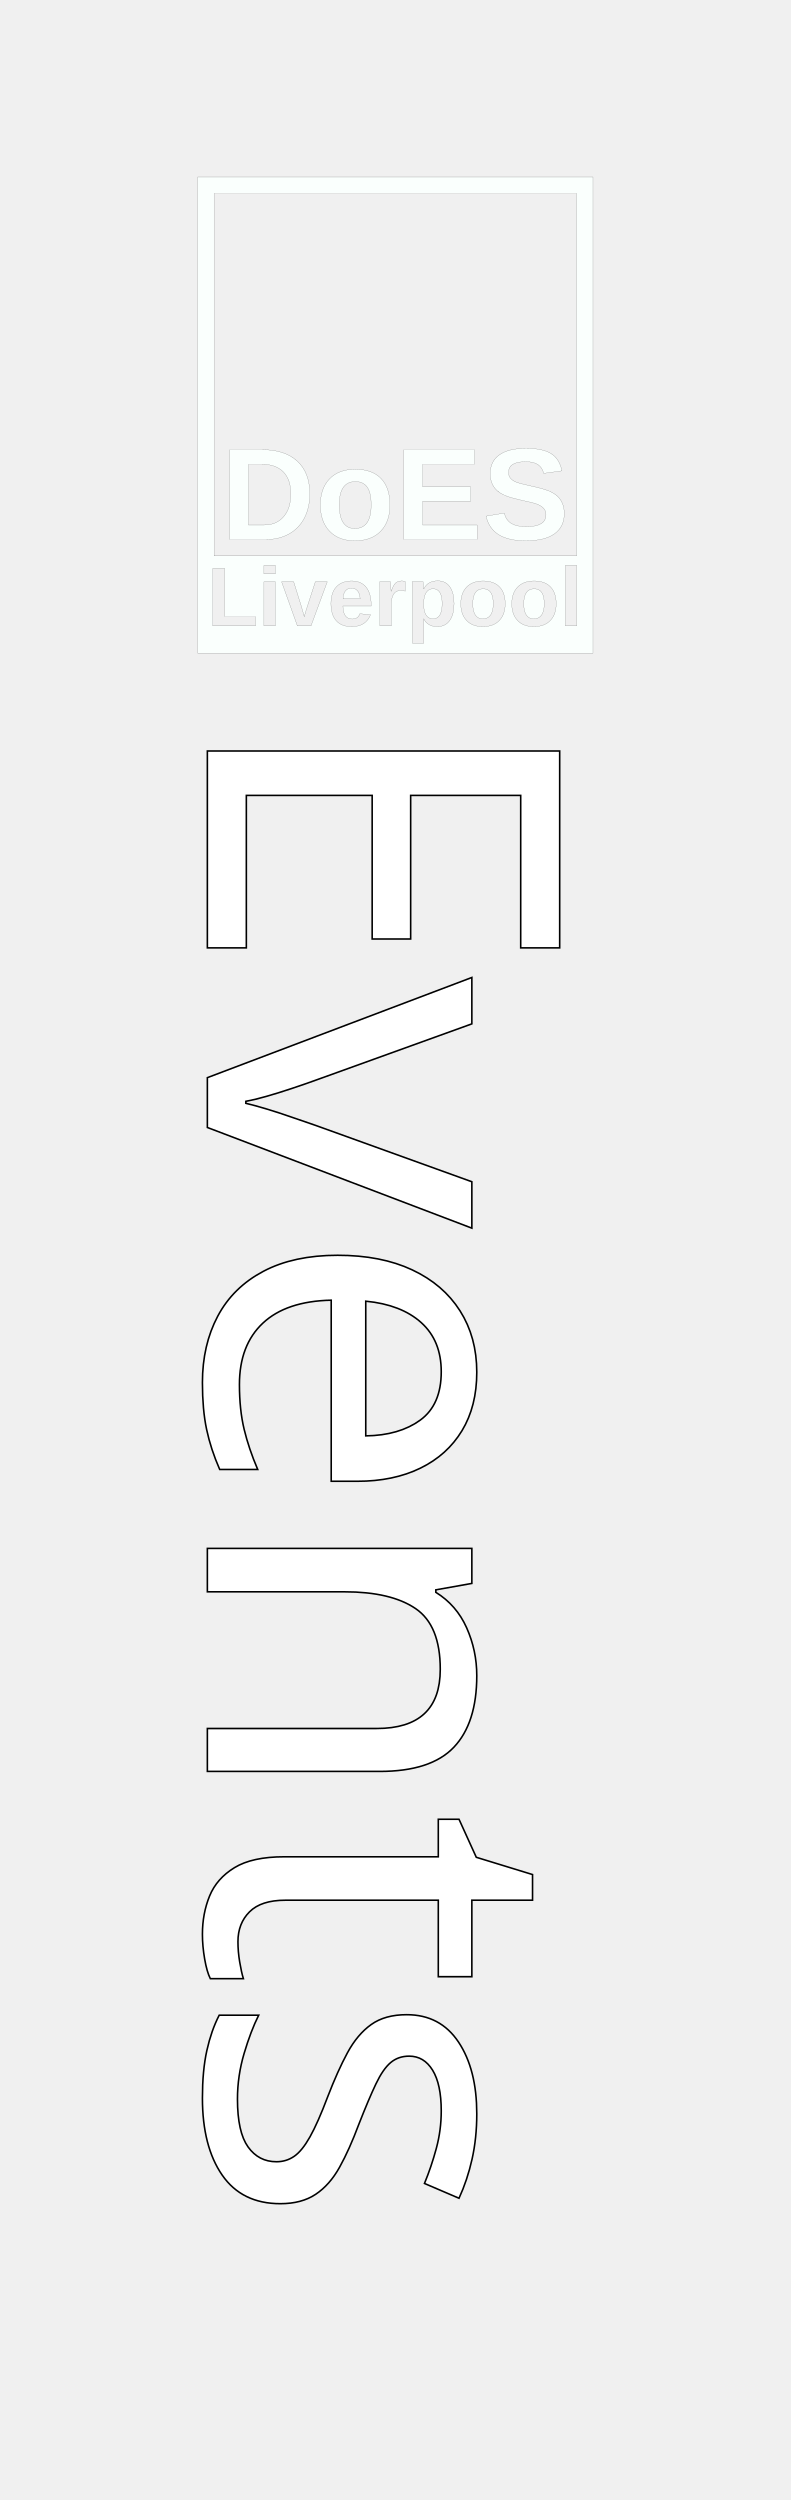
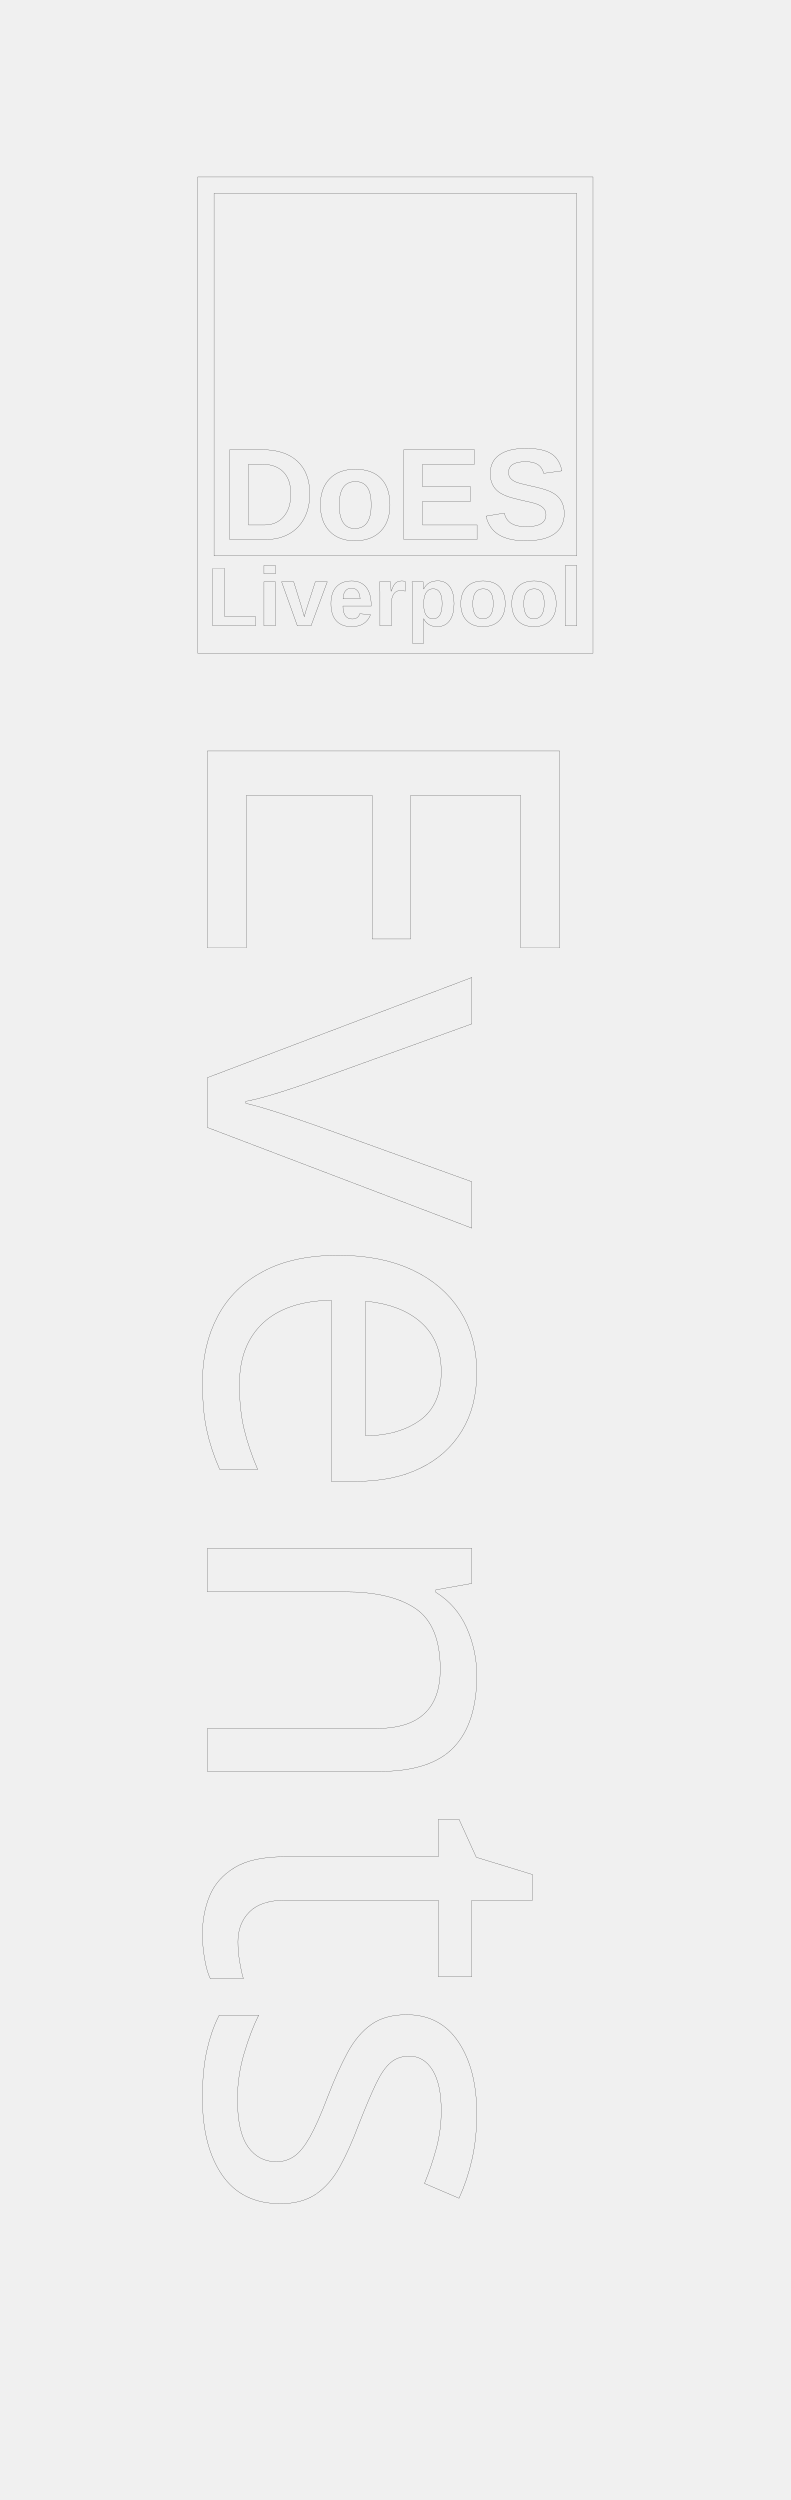
<svg xmlns="http://www.w3.org/2000/svg" width="600mm" height="1897mm" viewBox="0 0 600 1897" version="1.1" id="svg8">
  <defs id="defs2" />
  <g id="layer1" transform="translate(0,1600)">
    <g id="layer1-6" transform="matrix(0.2645833,0,0,0.2645833,181.4285,-846.9945)">
-       <g id="g1813" transform="translate(-2.4047051e-6,-1760.33)">
-         <path id="rect2987" d="M -118.627,-578.115 V 787.682 H 1014.916 V -578.115 Z m 46.797,46.797 H 968.117 V 508.629 H -71.83 Z M 822.876,200.179 c -33.392,0 -58.863,6.215 -76.412,18.645 -17.427,12.309 -26.141,30.102 -26.141,53.379 0,9.14 1.158,17.244 3.474,24.312 2.437,7.069 5.788,13.224 10.054,18.463 4.266,5.24 9.445,9.749 15.538,13.527 6.093,3.656 12.918,6.885 20.474,9.688 7.556,2.681 20.961,6.277 40.216,10.786 22.302,4.509 37.353,8.348 45.152,11.516 7.922,3.168 14.015,7.129 18.281,11.882 4.387,4.753 6.58,10.786 6.58,18.098 0,22.911 -18.828,34.367 -56.486,34.367 -18.159,0 -32.356,-3.047 -42.593,-9.141 -10.237,-6.215 -17.123,-16.148 -20.657,-29.797 l -52.098,8.592 c 5.362,23.764 17.426,41.496 36.194,53.195 18.768,11.699 44.665,17.549 77.692,17.549 36.195,0 63.616,-6.642 82.262,-19.926 18.768,-13.405 28.152,-32.721 28.152,-57.948 0,-10.724 -1.645,-20.169 -4.936,-28.334 -3.29,-8.287 -8.044,-15.356 -14.259,-21.206 -6.215,-5.972 -14.685,-11.151 -25.409,-15.537 -10.603,-4.509 -28.274,-9.385 -53.014,-14.625 -20.84,-4.509 -34.672,-8.226 -41.496,-11.151 -6.824,-3.047 -12.004,-6.703 -15.538,-10.968 -3.412,-4.266 -5.119,-9.75 -5.119,-16.452 0,-20.474 16.331,-30.711 48.992,-30.711 15.355,0 27.116,2.804 35.281,8.41 8.287,5.606 13.771,13.954 16.452,25.044 l 52.281,-7.13 c -4.631,-23.033 -14.989,-39.546 -31.075,-49.539 -15.965,-9.993 -39.913,-14.99 -71.843,-14.99 z m -849.852,3.838 v 257.57 H 77.222 c 24.617,0 46.431,-5.24 65.443,-15.721 19.133,-10.481 33.879,-25.593 44.238,-45.335 10.481,-19.865 15.721,-43.08 15.721,-69.648 0,-40.826 -11.881,-72.147 -35.646,-93.961 -23.764,-21.936 -57.34,-32.905 -100.725,-32.905 z m 499.418,0 v 257.57 h 210.041 v -41.679 H 526.37 v -67.819 h 137.468 v -41.68 H 526.37 v -64.712 h 148.619 v -41.68 z m -445.491,41.68 h 38.207 c 26.689,0 47.223,7.312 61.604,21.936 14.38,14.502 21.571,35.586 21.571,63.25 0,27.421 -6.825,49.113 -20.474,65.077 -13.649,15.965 -32.051,23.948 -55.206,23.948 h -45.701 z m 306.196,14.441 c -31.564,0 -56.121,9.14 -73.67,27.42 -17.549,18.158 -26.325,43.142 -26.325,74.949 0,31.93 8.775,57.035 26.325,75.315 17.549,18.28 41.74,27.42 72.573,27.42 31.442,0 56.06,-9.079 73.852,-27.238 17.793,-18.28 26.689,-43.446 26.689,-75.498 0,-33.026 -8.53,-58.314 -25.592,-75.863 -16.94,-17.671 -41.557,-26.506 -73.852,-26.506 z m 0.731,35.28 c 14.624,0 25.774,5.301 33.452,15.904 7.678,10.603 11.518,27.665 11.518,51.185 0,45.092 -15.782,67.637 -47.346,67.637 -14.381,0 -25.41,-5.728 -33.088,-17.184 -7.556,-11.578 -11.334,-28.395 -11.334,-50.453 0,-44.726 15.599,-67.089 46.798,-67.089 z M 71.284,535.873 h 32.818 v 24.177 H 71.284 Z m 864.254,0 h 32.818 v 173.318 h -32.818 z m -1011.177,8.76 h 34.453 v 137.93 h 88.294 v 26.628 H -75.639 Z m 645.737,35.504 c 14.716,0 26.122,5.684 34.22,17.051 8.098,11.29 12.147,27.368 12.147,48.234 0,21.1 -4.244,37.412 -12.73,48.935 -8.409,11.445 -20.322,17.168 -35.738,17.168 -8.876,0 -16.623,-1.907 -23.241,-5.722 -6.54,-3.893 -11.562,-9.46 -15.066,-16.701 h -0.701 c 0.467,2.336 0.701,9.421 0.701,21.256 v 48.468 h -32.818 v -146.923 c 0,-11.913 -0.311,-21.606 -0.934,-29.081 h 31.883 c 0.389,1.401 0.702,4.166 0.935,8.292 0.311,4.127 0.466,8.214 0.466,12.263 h 0.468 c 7.397,-15.494 20.867,-23.241 40.41,-23.241 z m -103.593,0.233 c 4.205,0 7.591,0.584 10.16,1.752 v 27.446 c -5.295,-1.168 -9.966,-1.752 -14.015,-1.752 -8.175,0 -14.56,3.309 -19.154,9.927 -4.516,6.618 -6.774,16.428 -6.774,29.431 v 62.016 h -32.819 v -96.703 c 0,-6.93 -0.117,-12.691 -0.35,-17.284 -0.156,-4.672 -0.35,-8.799 -0.584,-12.38 h 31.3 c 0.234,1.401 0.545,5.683 0.934,12.847 0.389,7.085 0.584,11.796 0.584,14.132 h 0.468 c 3.192,-8.876 6.034,-15.105 8.526,-18.686 2.492,-3.659 5.45,-6.346 8.876,-8.059 3.426,-1.791 7.709,-2.686 12.848,-2.686 z m -143.536,0.117 c 18.142,0 32,6.034 41.577,18.102 9.577,11.991 14.365,29.587 14.365,52.79 v 0.934 h -81.053 c 0,12.302 2.258,21.607 6.774,27.914 4.594,6.229 11.095,9.342 19.504,9.342 11.601,0 18.92,-5.022 21.957,-15.066 l 30.95,2.686 c -8.954,22.891 -27.135,34.337 -54.542,34.337 -18.998,0 -33.597,-5.606 -43.797,-16.818 -10.2,-11.29 -15.299,-27.718 -15.299,-49.286 0,-20.867 5.177,-36.905 15.532,-48.117 10.355,-11.212 25.033,-16.818 44.031,-16.818 z m 376.651,0 c 20.633,0 36.361,5.644 47.183,16.934 10.9,11.212 16.35,27.369 16.35,48.469 0,20.477 -5.684,36.555 -17.051,48.234 -11.368,11.601 -27.095,17.402 -47.183,17.402 -19.699,0 -35.155,-5.84 -46.367,-17.519 -11.212,-11.679 -16.818,-27.718 -16.818,-48.117 0,-20.322 5.606,-36.283 16.818,-47.884 11.212,-11.679 26.901,-17.519 47.067,-17.519 z m 146.222,0 c 20.633,0 36.361,5.644 47.183,16.934 10.9,11.212 16.35,27.369 16.35,48.469 0,20.477 -5.684,36.555 -17.051,48.234 -11.368,11.601 -27.095,17.402 -47.183,17.402 -19.699,0 -35.155,-5.84 -46.367,-17.519 -11.212,-11.679 -16.818,-27.718 -16.818,-48.117 0,-20.322 5.606,-36.283 16.818,-47.884 11.212,-11.679 26.901,-17.519 47.067,-17.519 z m -774.558,2.336 h 32.818 v 126.368 H 71.284 Z m 50.57,0 h 34.687 l 22.073,70.659 c 1.168,3.893 3.932,13.625 8.292,29.197 0.779,-3.192 2.375,-8.797 4.788,-16.817 2.414,-8.02 11.368,-35.7 26.862,-83.039 h 34.336 l -46.6,126.368 h -39.241 z m 200.647,18.336 c -7.708,0 -13.665,2.687 -17.869,8.059 -4.127,5.372 -6.307,12.886 -6.54,22.541 h 49.053 c -0.623,-10.2 -3.075,-17.83 -7.357,-22.891 -4.282,-5.139 -10.045,-7.709 -17.286,-7.709 z m 233.699,1.752 c -8.72,0 -15.417,3.816 -20.089,11.446 -4.594,7.63 -6.891,18.297 -6.891,32 0,13.626 2.297,24.176 6.891,31.651 4.672,7.397 11.29,11.096 19.854,11.096 17.519,0 26.279,-14.561 26.279,-43.681 0,-28.341 -8.682,-42.512 -26.044,-42.512 z m 143.886,0.117 c -19.932,0 -29.898,14.288 -29.898,42.862 0,14.093 2.413,24.838 7.24,32.234 4.905,7.319 11.952,10.978 21.14,10.978 20.166,0 30.248,-14.405 30.248,-43.213 0,-15.027 -2.452,-25.928 -7.357,-32.702 -4.905,-6.774 -12.03,-10.16 -21.373,-10.16 z m 146.222,0 c -19.932,0 -29.898,14.288 -29.898,42.862 0,14.093 2.413,24.838 7.24,32.234 4.905,7.319 11.953,10.978 21.14,10.978 20.166,0 30.248,-14.405 30.248,-43.213 0,-15.027 -2.452,-25.928 -7.357,-32.702 -4.905,-6.774 -12.03,-10.16 -21.373,-10.16 z" style="fill:#fafffd;fill-opacity:1;stroke:#000000;stroke-width:0.347;stroke-miterlimit:4;stroke-dasharray:none;stroke-opacity:1" />
-         <text transform="rotate(90)" id="text1808" y="91.029" x="930.797" style="font-style:normal;font-variant:normal;font-weight:normal;font-stretch:normal;font-size:1415.154px;line-height:1.25;font-family:'Transport New';-inkscape-font-specification:'Transport New';letter-spacing:0px;word-spacing:0px;fill:#ffffff;fill-opacity:1;stroke:#000000;stroke-width:4.596;stroke-miterlimit:4;stroke-dasharray:none;stroke-opacity:1" xml:space="preserve">
-           <tspan style="stroke-width:4.596" y="91.029" x="930.797" id="tspan1806">Events</tspan>
-         </text>
-       </g>
+       <path style="fill:none;fill-opacity:1;stroke:#000000;stroke-width:0.567;stroke-miterlimit:4;stroke-dasharray:none;stroke-opacity:1" d="M -118.627,-2338.445 V -972.648 H 1014.916 V -2338.445 Z m 46.797,46.797 H 968.117 v 1039.947 H -71.83 Z m 894.707,731.498 c -33.392,0 -58.863,6.215 -76.412,18.645 -17.427,12.309 -26.141,30.102 -26.141,53.379 0,9.14 1.158,17.244 3.474,24.312 2.437,7.069 5.788,13.224 10.054,18.463 4.266,5.24 9.445,9.749 15.538,13.527 6.093,3.656 12.918,6.885 20.474,9.688 7.556,2.681 20.961,6.277 40.216,10.786 22.302,4.509 37.353,8.348 45.152,11.516 7.922,3.168 14.015,7.129 18.281,11.882 4.387,4.753 6.58,10.786 6.58,18.098 0,22.911 -18.828,34.367 -56.486,34.367 -18.159,0 -32.356,-3.047 -42.593,-9.141 -10.237,-6.215 -17.123,-16.148 -20.657,-29.797 l -52.098,8.592 c 5.362,23.764 17.426,41.496 36.194,53.195 18.768,11.699 44.665,17.549 77.692,17.549 36.195,0 63.616,-6.642 82.262,-19.926 18.768,-13.405 28.152,-32.721 28.152,-57.948 0,-10.724 -1.645,-20.169 -4.936,-28.334 -3.29,-8.287 -8.044,-15.356 -14.259,-21.206 -6.215,-5.972 -14.685,-11.151 -25.409,-15.537 -10.603,-4.509 -28.274,-9.385 -53.014,-14.625 -20.84,-4.509 -34.672,-8.226 -41.496,-11.151 -6.824,-3.047 -12.004,-6.703 -15.538,-10.968 -3.412,-4.266 -5.119,-9.75 -5.119,-16.452 0,-20.474 16.331,-30.711 48.992,-30.711 15.355,0 27.116,2.804 35.281,8.41 8.287,5.606 13.771,13.954 16.452,25.044 l 52.281,-7.13 c -4.631,-23.033 -14.989,-39.546 -31.075,-49.539 -15.965,-9.993 -39.913,-14.99 -71.843,-14.99 z m -849.852,3.838 v 257.57 H 77.222 c 24.617,0 46.431,-5.24 65.443,-15.721 19.133,-10.481 33.879,-25.593 44.238,-45.335 10.481,-19.865 15.721,-43.08 15.721,-69.648 0,-40.826 -11.881,-72.147 -35.646,-93.961 -23.764,-21.936 -57.34,-32.905 -100.725,-32.905 z m 499.418,0 v 257.57 h 210.041 v -41.679 H 526.37 v -67.819 h 137.468 v -41.68 H 526.37 v -64.712 h 148.619 v -41.68 z m -445.491,41.68 h 38.207 c 26.689,0 47.223,7.312 61.604,21.936 14.38,14.502 21.571,35.586 21.571,63.25 0,27.421 -6.825,49.113 -20.474,65.077 -13.649,15.965 -32.051,23.948 -55.206,23.948 h -45.701 z m 306.196,14.441 c -31.564,0 -56.121,9.14 -73.67,27.42 -17.549,18.158 -26.325,43.142 -26.325,74.949 0,31.93 8.775,57.035 26.325,75.315 17.549,18.28 41.74,27.42 72.573,27.42 31.442,0 56.06,-9.079 73.852,-27.238 17.793,-18.28 26.689,-43.446 26.689,-75.498 0,-33.026 -8.53,-58.314 -25.592,-75.863 -16.94,-17.671 -41.557,-26.506 -73.852,-26.506 z m 0.731,35.28 c 14.624,0 25.774,5.301 33.452,15.904 7.678,10.603 11.518,27.665 11.518,51.185 0,45.092 -15.782,67.637 -47.346,67.637 -14.381,0 -25.41,-5.728 -33.088,-17.184 -7.556,-11.578 -11.334,-28.395 -11.334,-50.453 0,-44.726 15.599,-67.089 46.798,-67.089 z M 71.284,-1224.457 h 32.818 v 24.177 H 71.284 Z m 864.254,0 h 32.818 v 173.318 h -32.818 z m -1011.177,8.76 h 34.453 v 137.93 h 88.294 v 26.628 H -75.639 Z m 645.737,35.504 c 14.716,0 26.122,5.684 34.22,17.051 8.098,11.29 12.147,27.368 12.147,48.234 0,21.1 -4.244,37.412 -12.73,48.935 -8.409,11.445 -20.322,17.168 -35.738,17.168 -8.876,0 -16.623,-1.907 -23.241,-5.722 -6.54,-3.893 -11.562,-9.46 -15.066,-16.701 h -0.701 c 0.467,2.336 0.701,9.421 0.701,21.256 v 48.468 h -32.818 v -146.923 c 0,-11.913 -0.311,-21.606 -0.934,-29.081 h 31.883 c 0.389,1.401 0.702,4.166 0.935,8.292 0.311,4.127 0.466,8.214 0.466,12.263 h 0.468 c 7.397,-15.494 20.867,-23.241 40.41,-23.241 z m -103.593,0.233 c 4.205,0 7.591,0.584 10.16,1.752 v 27.446 c -5.295,-1.168 -9.966,-1.752 -14.015,-1.752 -8.175,0 -14.56,3.309 -19.154,9.927 -4.516,6.618 -6.774,16.428 -6.774,29.431 v 62.016 h -32.819 v -96.703 c 0,-6.93 -0.117,-12.691 -0.35,-17.284 -0.156,-4.672 -0.35,-8.799 -0.584,-12.38 h 31.3 c 0.234,1.401 0.545,5.683 0.934,12.847 0.389,7.085 0.584,11.796 0.584,14.132 h 0.468 c 3.192,-8.876 6.034,-15.105 8.526,-18.686 2.492,-3.659 5.45,-6.346 8.876,-8.059 3.426,-1.791 7.709,-2.686 12.848,-2.686 z m -143.536,0.117 c 18.142,0 32,6.034 41.577,18.102 9.577,11.991 14.365,29.587 14.365,52.79 v 0.934 h -81.053 c 0,12.302 2.258,21.607 6.774,27.914 4.594,6.229 11.095,9.342 19.504,9.342 11.601,0 18.92,-5.022 21.957,-15.066 l 30.95,2.686 c -8.954,22.891 -27.135,34.337 -54.542,34.337 -18.998,0 -33.597,-5.606 -43.797,-16.818 -10.2,-11.29 -15.299,-27.718 -15.299,-49.286 0,-20.867 5.177,-36.905 15.532,-48.117 10.355,-11.212 25.033,-16.818 44.031,-16.818 z m 376.651,0 c 20.633,0 36.361,5.644 47.183,16.934 10.9,11.212 16.35,27.369 16.35,48.469 0,20.477 -5.684,36.555 -17.051,48.234 -11.368,11.601 -27.095,17.402 -47.183,17.402 -19.699,0 -35.155,-5.84 -46.367,-17.519 -11.212,-11.679 -16.818,-27.718 -16.818,-48.117 0,-20.322 5.606,-36.283 16.818,-47.884 11.212,-11.679 26.901,-17.519 47.067,-17.519 z m 146.222,0 c 20.633,0 36.361,5.644 47.183,16.934 10.9,11.212 16.35,27.369 16.35,48.469 0,20.477 -5.684,36.555 -17.051,48.234 -11.368,11.601 -27.095,17.402 -47.183,17.402 -19.699,0 -35.155,-5.84 -46.367,-17.519 -11.212,-11.679 -16.818,-27.718 -16.818,-48.117 0,-20.322 5.606,-36.283 16.818,-47.884 11.212,-11.679 26.901,-17.519 47.067,-17.519 z m -774.558,2.336 h 32.818 v 126.368 H 71.284 Z m 50.57,0 h 34.687 l 22.073,70.659 c 1.168,3.893 3.932,13.625 8.292,29.197 0.779,-3.192 2.375,-8.797 4.788,-16.817 2.414,-8.02 11.368,-35.7 26.862,-83.039 h 34.336 l -46.6,126.368 h -39.241 z m 200.647,18.336 c -7.708,0 -13.665,2.687 -17.869,8.059 -4.127,5.372 -6.307,12.886 -6.54,22.541 h 49.053 c -0.623,-10.2 -3.075,-17.83 -7.357,-22.891 -4.282,-5.139 -10.045,-7.709 -17.286,-7.709 z m 233.699,1.752 c -8.72,0 -15.417,3.816 -20.089,11.446 -4.594,7.63 -6.891,18.297 -6.891,32 0,13.626 2.297,24.176 6.891,31.651 4.672,7.397 11.29,11.096 19.854,11.096 17.519,0 26.279,-14.561 26.279,-43.681 0,-28.341 -8.682,-42.512 -26.044,-42.512 z m 143.886,0.117 c -19.932,0 -29.898,14.288 -29.898,42.862 0,14.093 2.413,24.838 7.24,32.234 4.905,7.319 11.952,10.978 21.14,10.978 20.166,0 30.248,-14.405 30.248,-43.213 0,-15.027 -2.452,-25.928 -7.357,-32.702 -4.905,-6.774 -12.03,-10.16 -21.373,-10.16 z m 146.222,0 c -19.932,0 -29.898,14.288 -29.898,42.862 0,14.093 2.413,24.838 7.24,32.234 4.905,7.319 11.953,10.978 21.14,10.978 20.166,0 30.248,-14.405 30.248,-43.213 0,-15.027 -2.452,-25.928 -7.357,-32.702 -4.905,-6.774 -12.03,-10.16 -21.373,-10.16 z" id="rect2987" />
+       <text xml:space="preserve" style="font-style:normal;font-variant:normal;font-weight:normal;font-stretch:normal;font-size:1415.154px;line-height:1.25;font-family:'Transport New';-inkscape-font-specification:'Transport New';letter-spacing:0px;word-spacing:0px;fill:none;fill-opacity:1;stroke:#000000;stroke-width:0.567;stroke-miterlimit:4;stroke-dasharray:none;stroke-opacity:1" x="-829.533" y="91.029" id="text1808" transform="rotate(90)">
+         <tspan id="tspan1806" x="-829.533" y="91.029" style="stroke-width:0.567;fill:none;stroke-miterlimit:4;stroke-dasharray:none">Events</tspan>
+       </text>
    </g>
  </g>
</svg>
